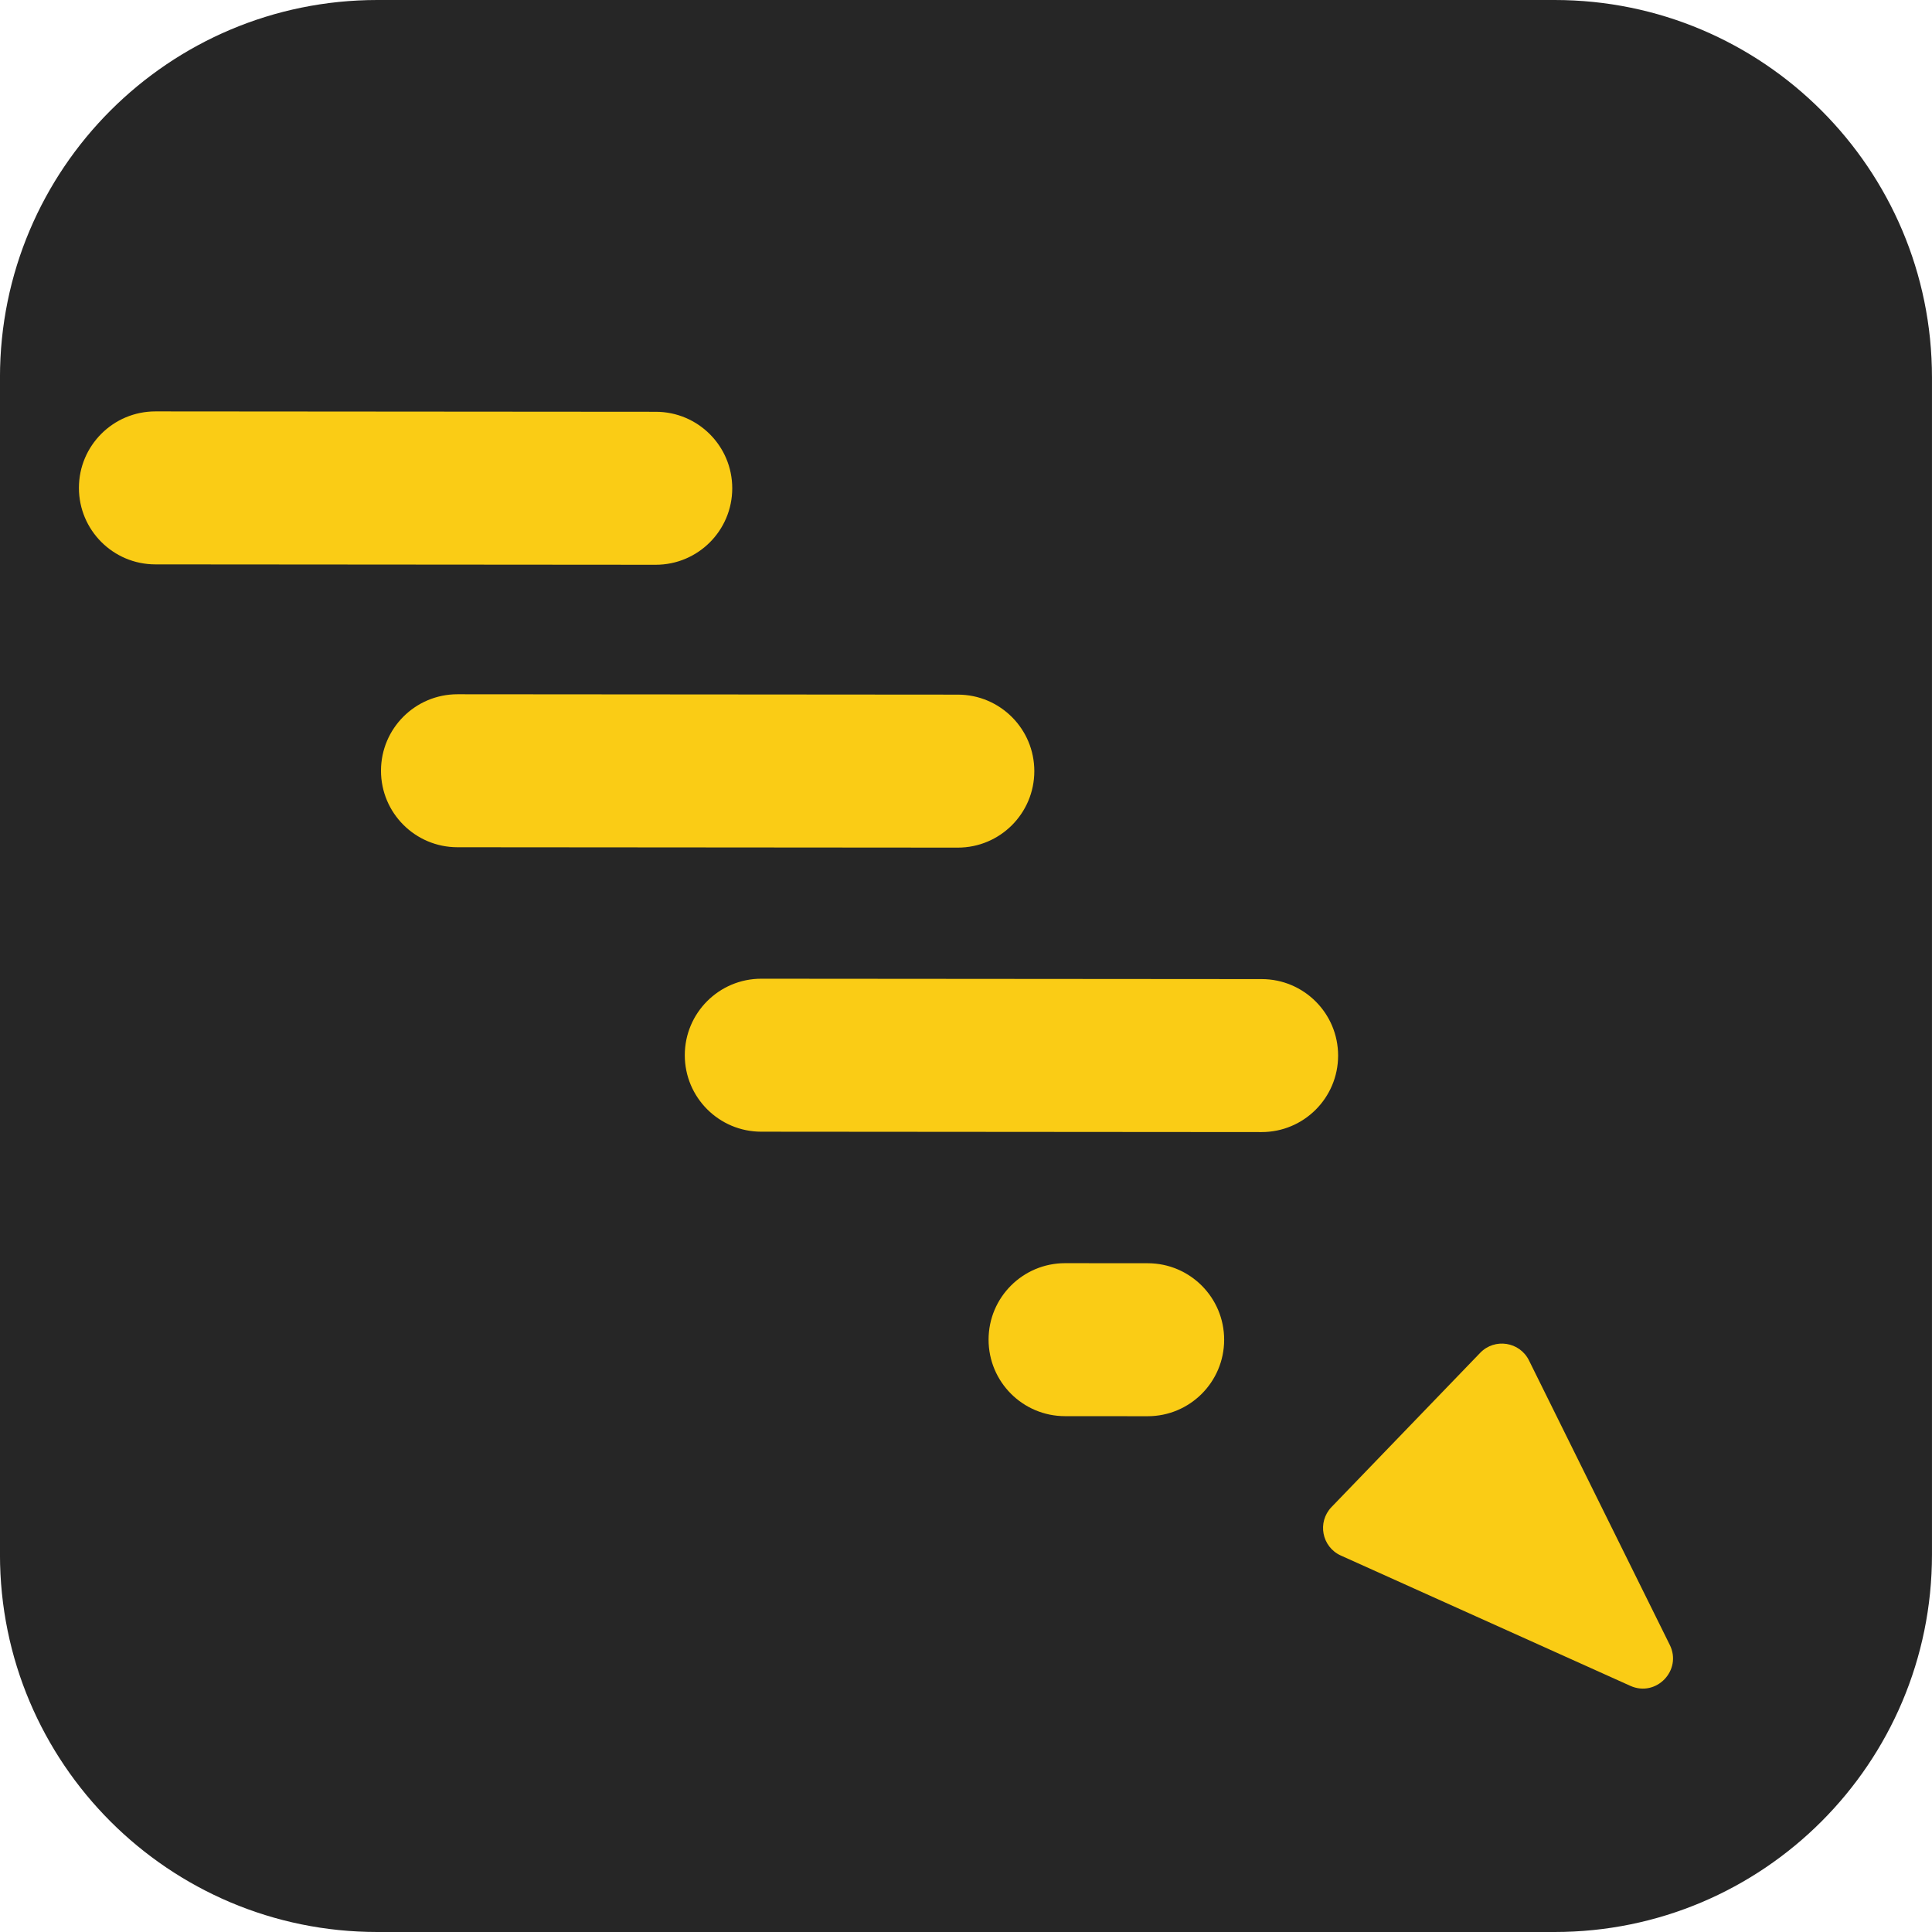
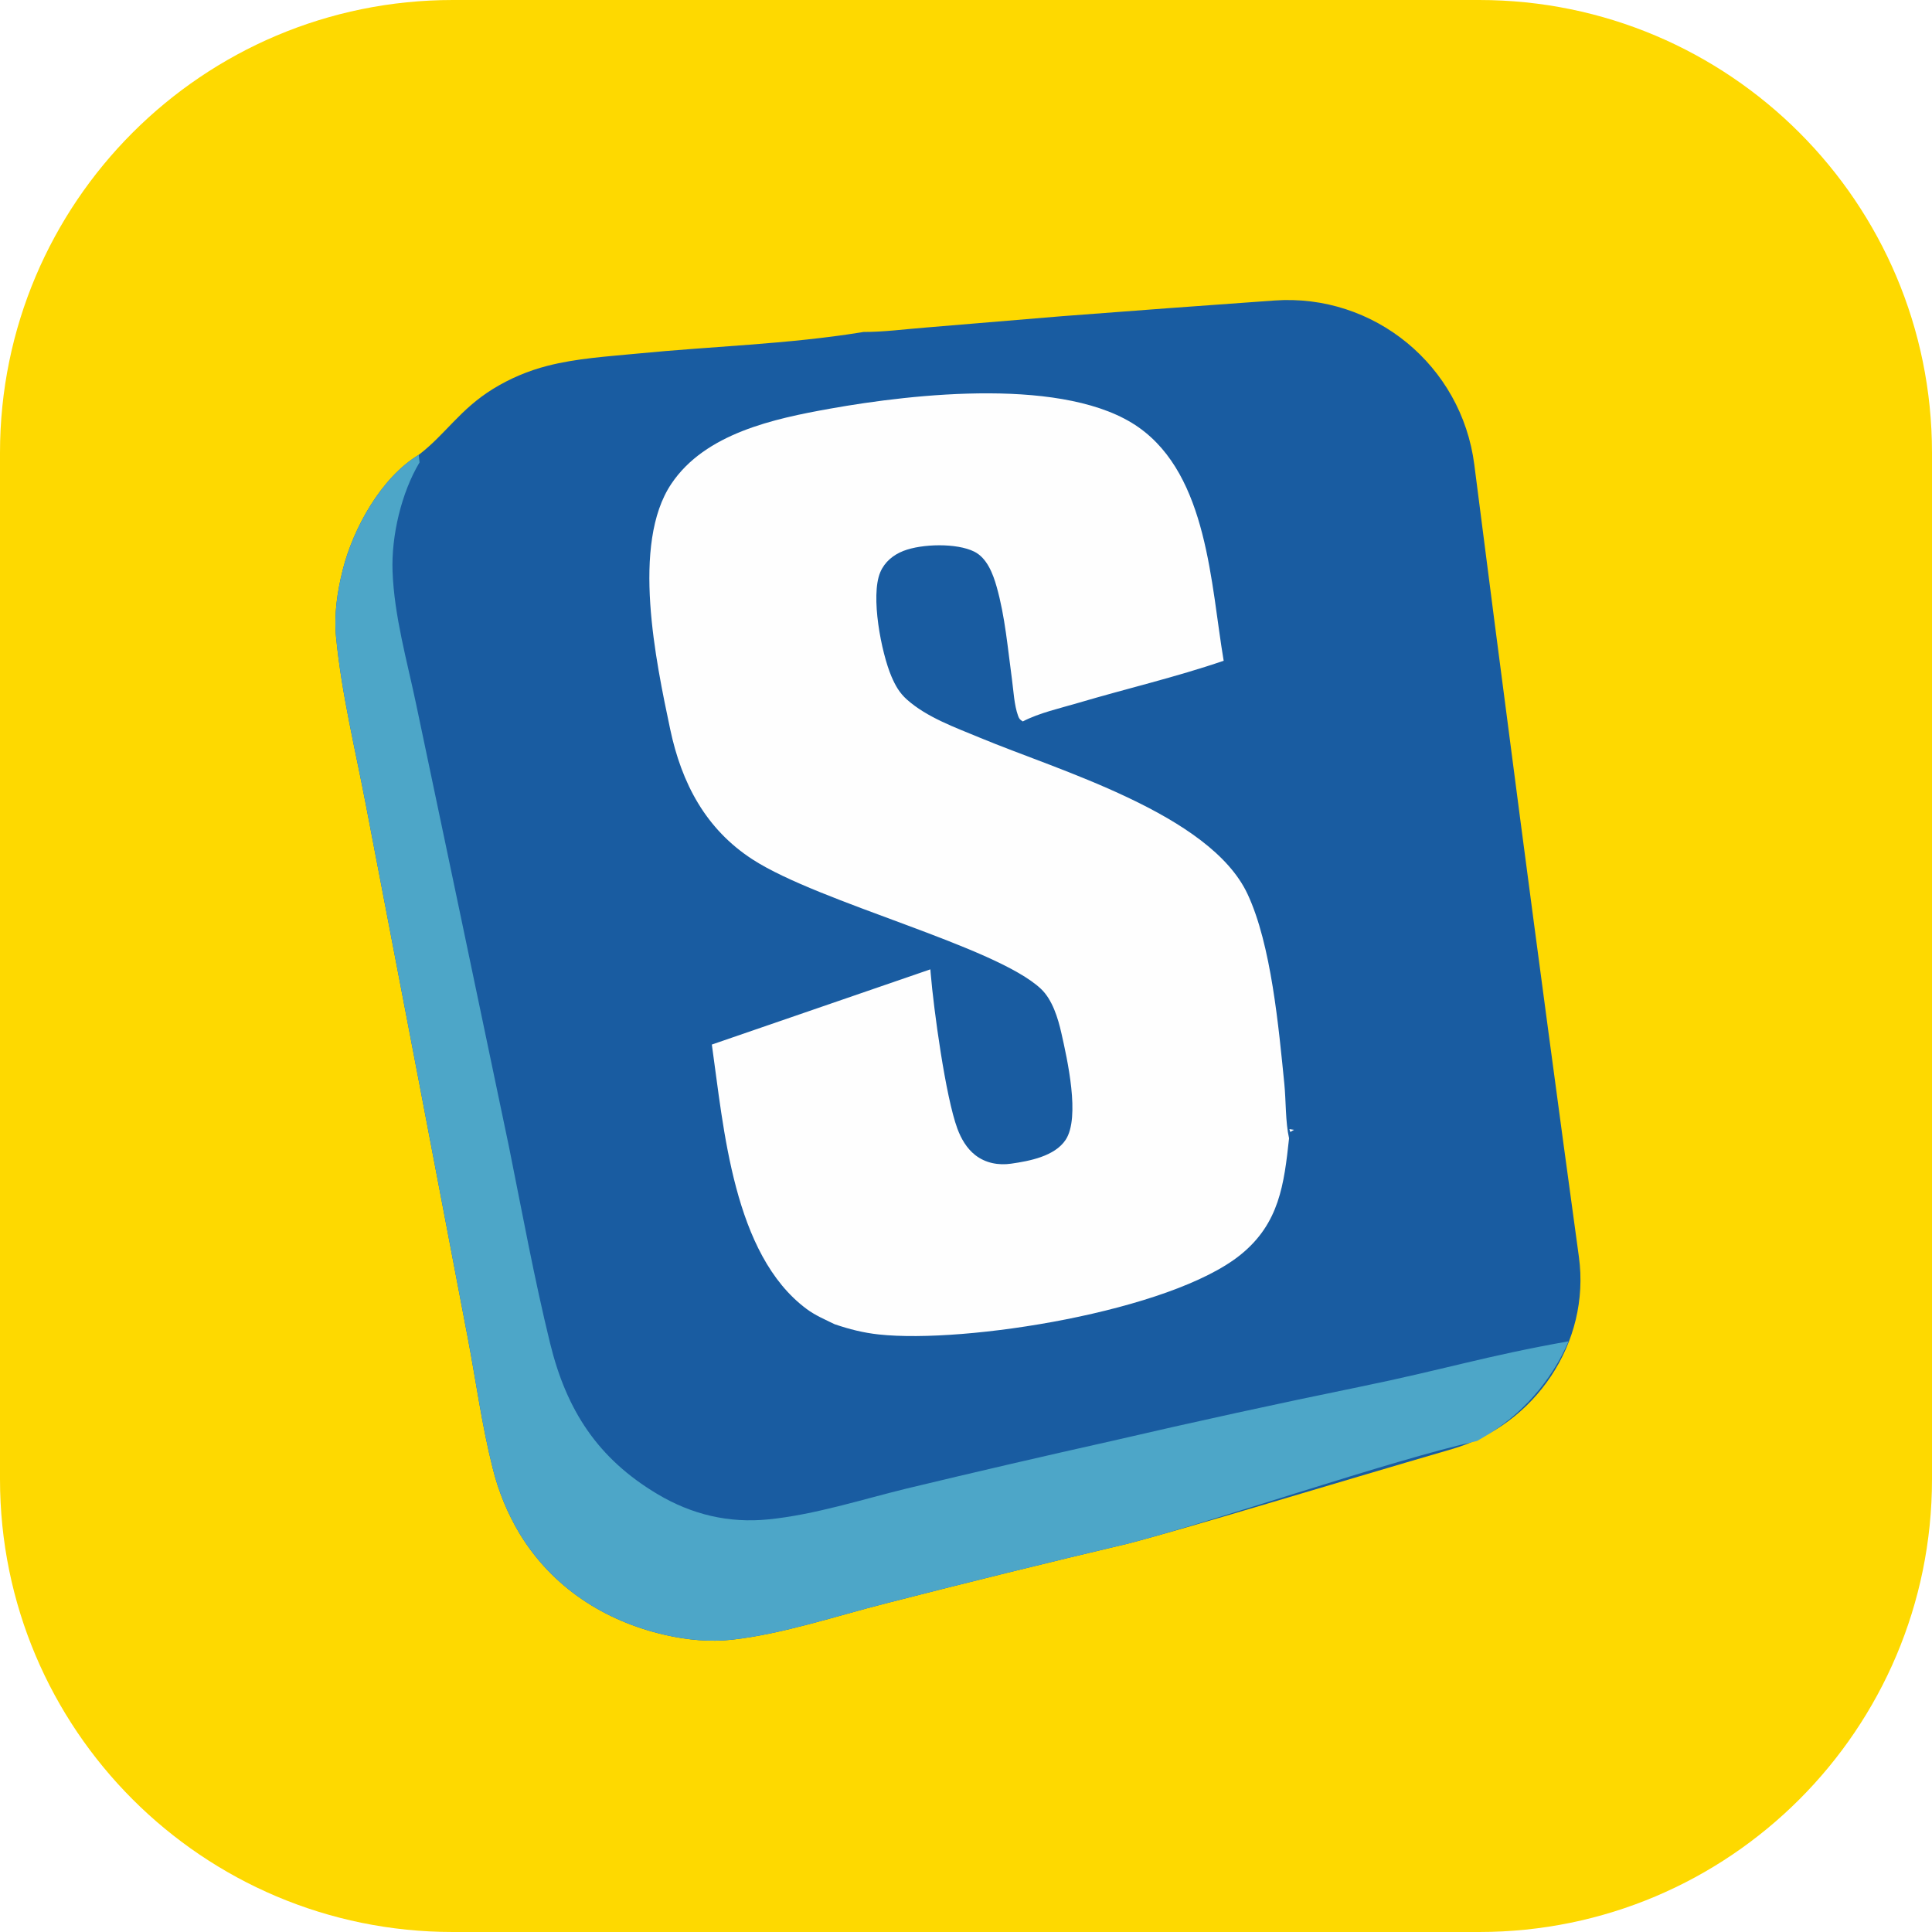
<svg xmlns="http://www.w3.org/2000/svg" width="512" height="512" viewBox="0 0 512 512" fill="none">
-   <rect x="-0.006" y="-0" width="512" height="512" rx="100" fill="#262626" />
-   <rect x="20.93" y="109.01" width="173.138" height="40.543" rx="20.271" transform="rotate(0.0432252 20.9297 109.01)" fill="#FACC15" />
-   <rect x="100.982" y="183.969" width="173.138" height="40.543" rx="20.271" transform="rotate(0.0432252 100.982 183.969)" fill="#FACC15" />
-   <rect x="181.491" y="259.354" width="173.138" height="40.543" rx="20.271" transform="rotate(0.0432252 181.491 259.354)" fill="#FACC15" />
-   <rect x="261.998" y="334.739" width="62.431" height="40.543" rx="20.271" transform="rotate(0.0432252 261.998 334.739)" fill="#FACC15" />
-   <path d="M442.513 435.922C445.843 442.651 438.906 449.847 432.059 446.766L355.339 412.235C350.291 409.962 349.021 403.373 352.863 399.387L392.264 358.515C396.106 354.53 402.737 355.557 405.193 360.519L442.513 435.922Z" fill="#FACC15" />
+   <rect width="512" height="512" rx="120" fill="#FED900" />
+   <path d="M299.076 409.042C314.19 405.129 353.215 393.208 384.842 384.003C406.859 377.594 421.542 355.807 418.425 333.089C407.451 253.11 396.973 172.185 390.708 123.15C387.352 96.876 364.139 77.76 337.718 79.637C318.925 80.972 300.137 82.36 281.352 83.801L245.18 86.815C239.799 87.238 234.178 87.99 228.801 87.976L228.128 88.091C208.804 91.213 188.637 91.774 169.135 93.683C161.155 94.466 152.839 94.941 145.063 96.954C143.795 97.277 142.54 97.647 141.3 98.067C140.059 98.486 138.84 98.95 137.634 99.46C136.428 99.969 135.246 100.527 134.082 101.126C132.921 101.726 131.781 102.37 130.669 103.056C121.85 108.49 118.011 115.17 110.96 120.545C101.029 126.543 93.606 139.98 90.827 151.024C89.362 156.845 88.485 162.888 89.067 168.879C90.516 183.811 94.144 198.561 96.957 213.278L110.991 286.506L124.037 354.938C126.192 366.321 127.72 377.807 130.562 389.052C130.939 390.587 131.372 392.108 131.865 393.615C132.357 395.119 132.904 396.602 133.507 398.068C134.11 399.53 134.768 400.968 135.479 402.382C136.189 403.799 136.955 405.185 137.769 406.54C146.421 420.688 160.202 429.604 176.273 433.28C182.011 434.593 188.134 435.193 194.001 434.535C207.404 433.034 221.448 428.297 234.573 424.957C256.026 419.444 277.523 414.139 299.076 409.042Z" fill="#195CA1" />
+   <path d="M360.613 367.468C382.668 362.953 393.517 359.391 415.684 355.458C411.07 366.147 403.145 375.072 393.076 380.916L391.428 381.872C368.191 387.059 322.13 403.075 299.083 409.042C277.53 414.139 256.029 419.444 234.58 424.957C221.455 428.298 207.414 433.034 194.008 434.535C188.145 435.193 182.018 434.594 176.28 433.28C160.209 429.604 146.428 420.688 137.776 406.54C136.962 405.185 136.196 403.799 135.485 402.382C134.775 400.968 134.117 399.53 133.514 398.068C132.911 396.602 132.363 395.119 131.871 393.615C131.379 392.108 130.943 390.587 130.565 389.052C127.724 377.808 126.196 366.321 124.04 354.938L110.994 286.506L96.96 213.278C94.147 198.562 90.519 183.811 89.07 168.88C88.488 162.888 89.365 156.845 90.831 151.024C93.61 139.981 101.029 126.543 110.963 120.545L111.185 122.541C106.358 130.569 103.683 142.067 104.029 151.409C104.473 163.301 107.869 175.092 110.298 186.697L121.726 241.082L134.914 304.057C138.4 321.372 141.588 338.85 145.787 356.005C150.119 373.691 158.376 386.505 174.232 395.951C183.325 401.367 193.11 403.716 203.672 402.649C215.924 401.415 228.343 397.392 240.315 394.468C258.389 390.123 276.494 385.923 294.637 381.872C316.565 376.782 338.558 371.979 360.613 367.468Z" fill="#4DA6C8" />
+   <path d="M341.615 301.665C340.288 313.873 339.04 324.185 328.811 332.48C310.277 347.512 255.902 356.147 232.856 353.642C228.784 353.198 225.059 352.256 221.182 350.932C218.58 349.653 216.071 348.617 213.722 346.864C194.314 332.394 191.808 299.004 188.645 276.817L246.557 256.886L246.644 257.974C247.437 267.499 250.58 290.625 253.716 299.101C254.696 301.755 256.2 304.358 258.463 306.121C261.18 308.238 264.586 308.866 267.944 308.387C272.774 307.701 279.507 306.44 282.4 302.074C286.347 296.124 282.805 280.584 281.284 273.816C280.394 269.842 278.89 264.918 275.872 262.069C263.907 250.773 217.284 239.28 199.504 227.8C187.006 219.733 180.616 207.529 177.605 193.239C173.828 175.31 167.199 144.18 177.91 128.216C186.884 114.834 205.132 110.957 219.945 108.306C242.368 104.293 282.729 99.823 301.763 113.257C320.09 126.196 320.863 154.901 324.286 175.106C311.666 179.441 298.395 182.521 285.588 186.319C280.861 187.719 275.432 188.911 271.059 191.184C270.348 190.754 270.109 190.539 269.811 189.722C268.761 186.839 268.595 183.072 268.183 180.047C267.07 171.908 266.363 163.411 264.125 155.504C263.162 152.091 261.575 147.87 258.186 146.186C253.522 143.868 244.35 144.09 239.44 145.989C236.713 147.046 234.436 148.92 233.279 151.654C230.631 157.916 233.549 172.954 236.238 179.261C237.277 181.676 238.352 183.613 240.337 185.383C245.67 190.141 253.231 192.813 259.759 195.533C280.522 204.192 320.634 215.7 330.596 236.899C336.902 250.323 338.871 272.364 340.361 287.226C340.818 291.79 340.627 297.261 341.615 301.665Z" fill="#FEFEFE" />
+   <path d="M342.935 299.413L341.941 299.988L341.705 299.226L342.935 299.413Z" fill="#FEFEFE" />
</svg>
